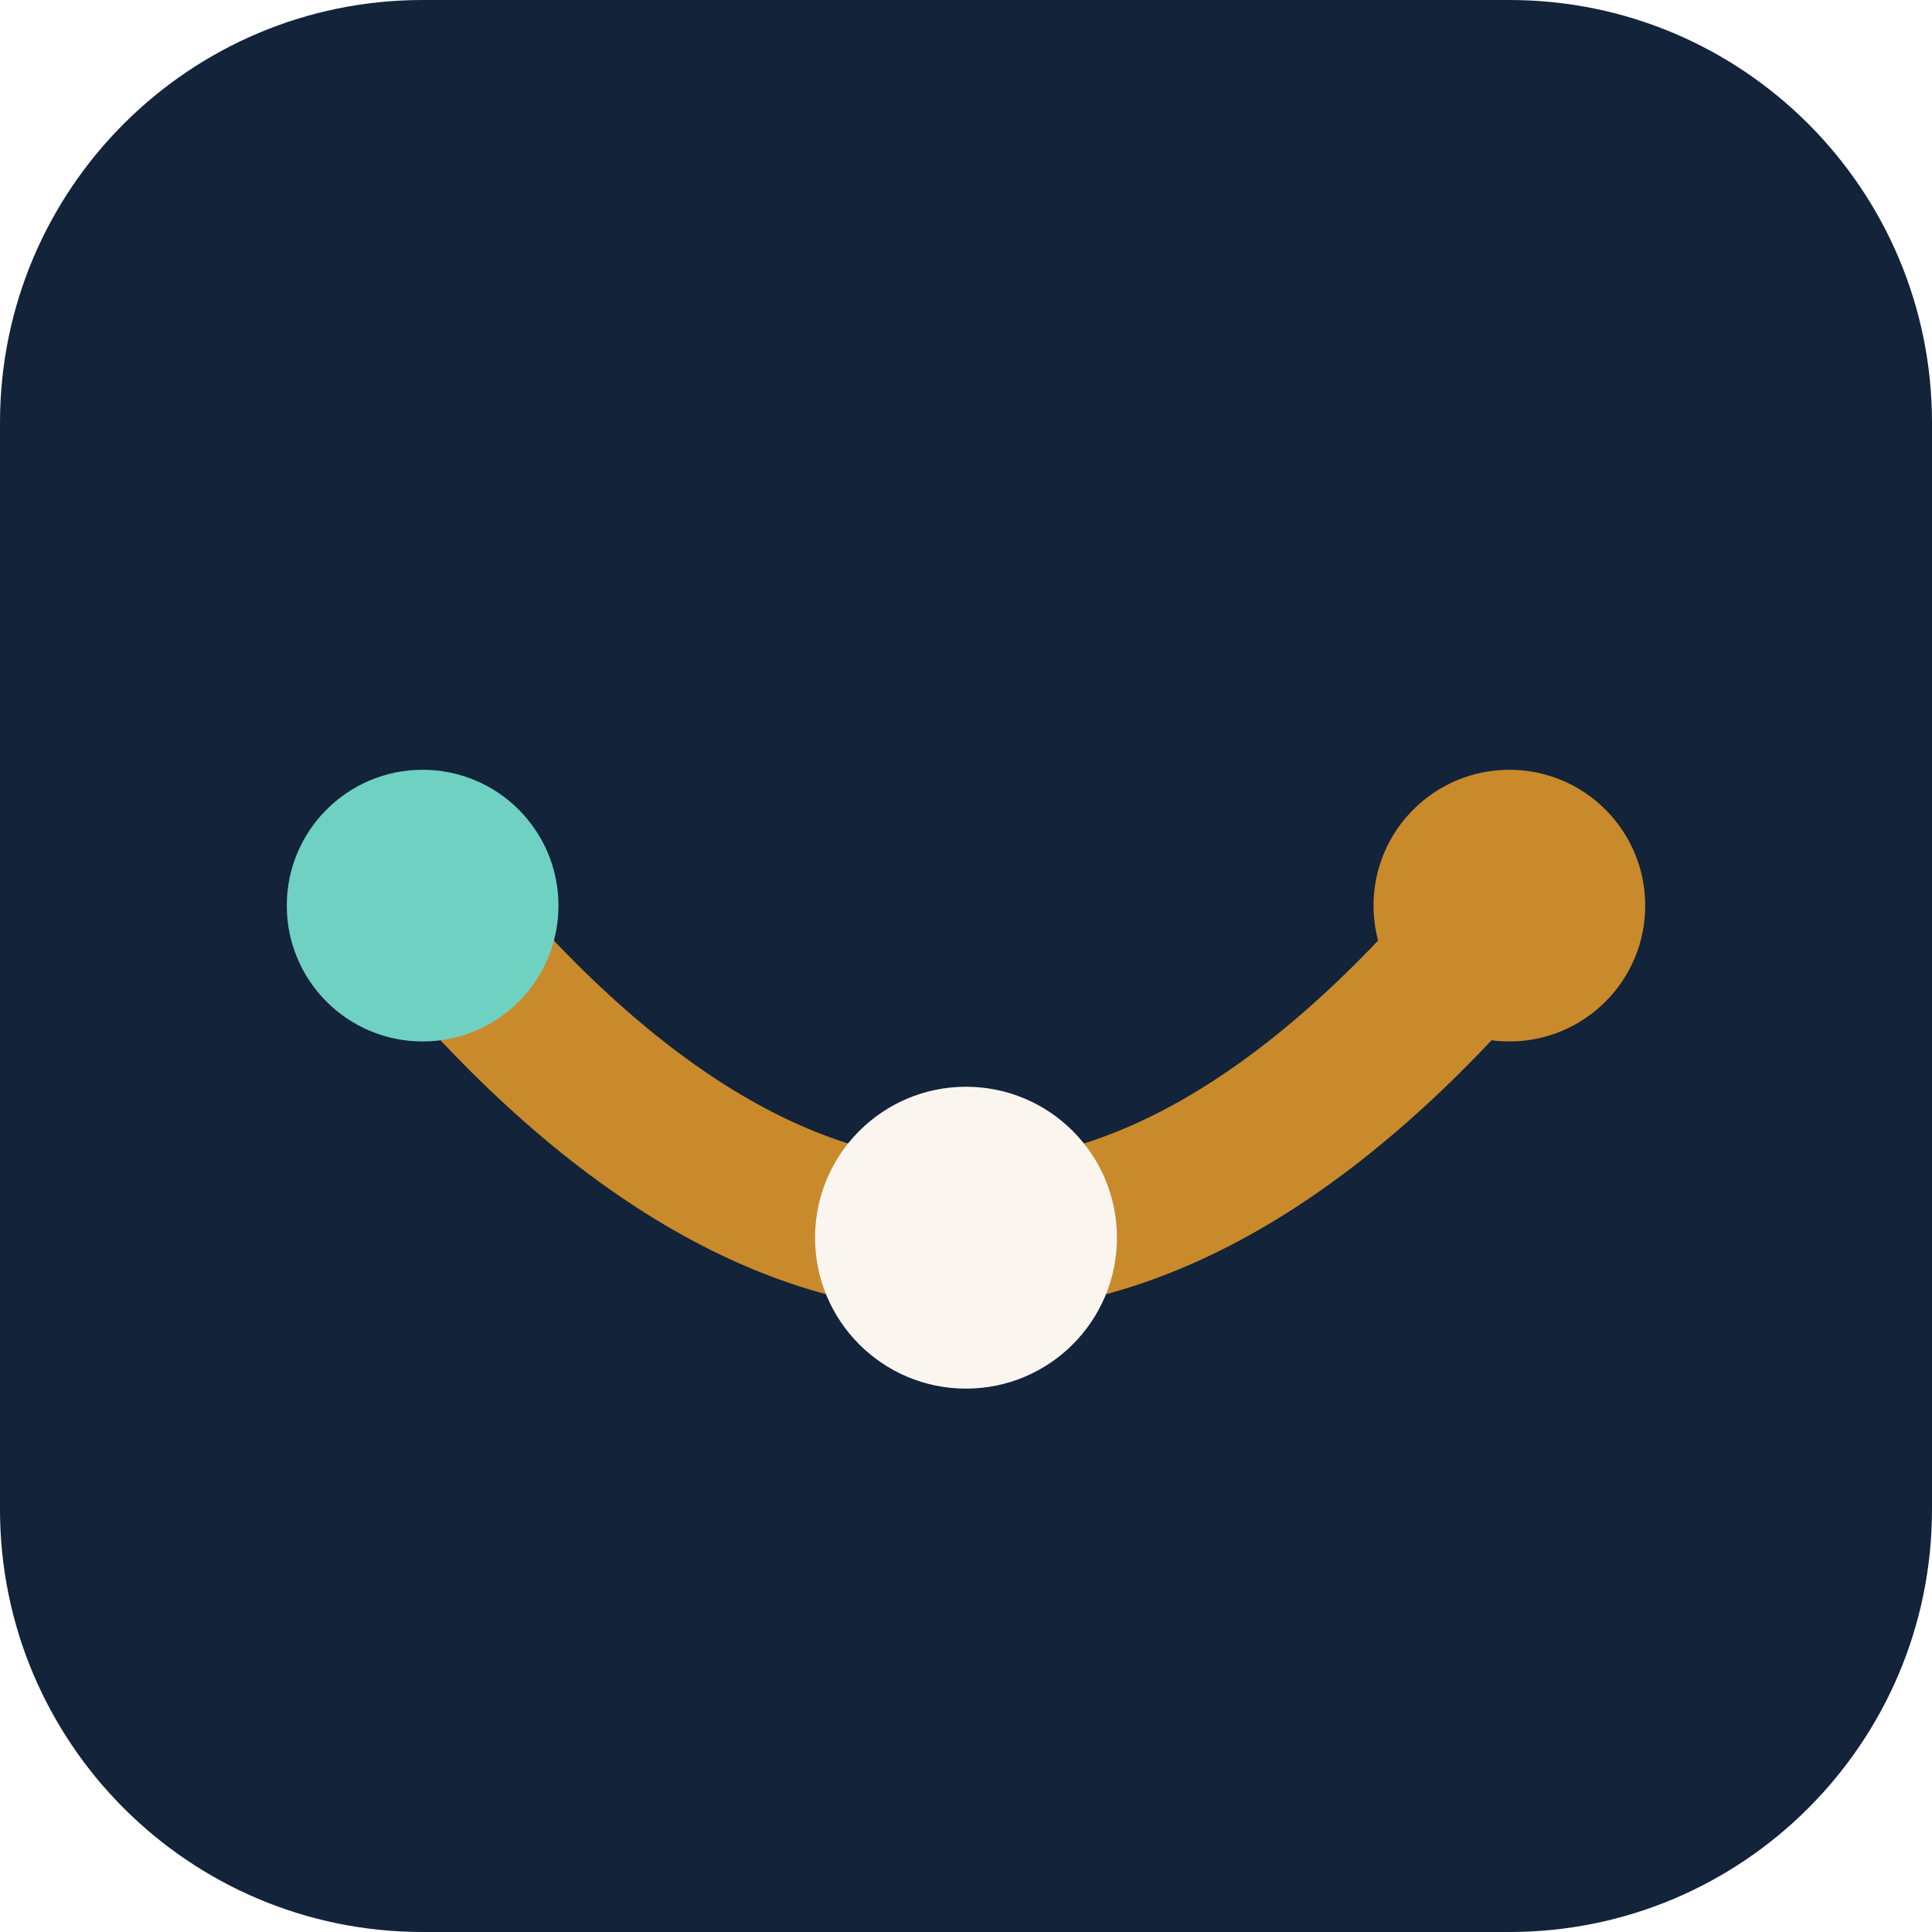
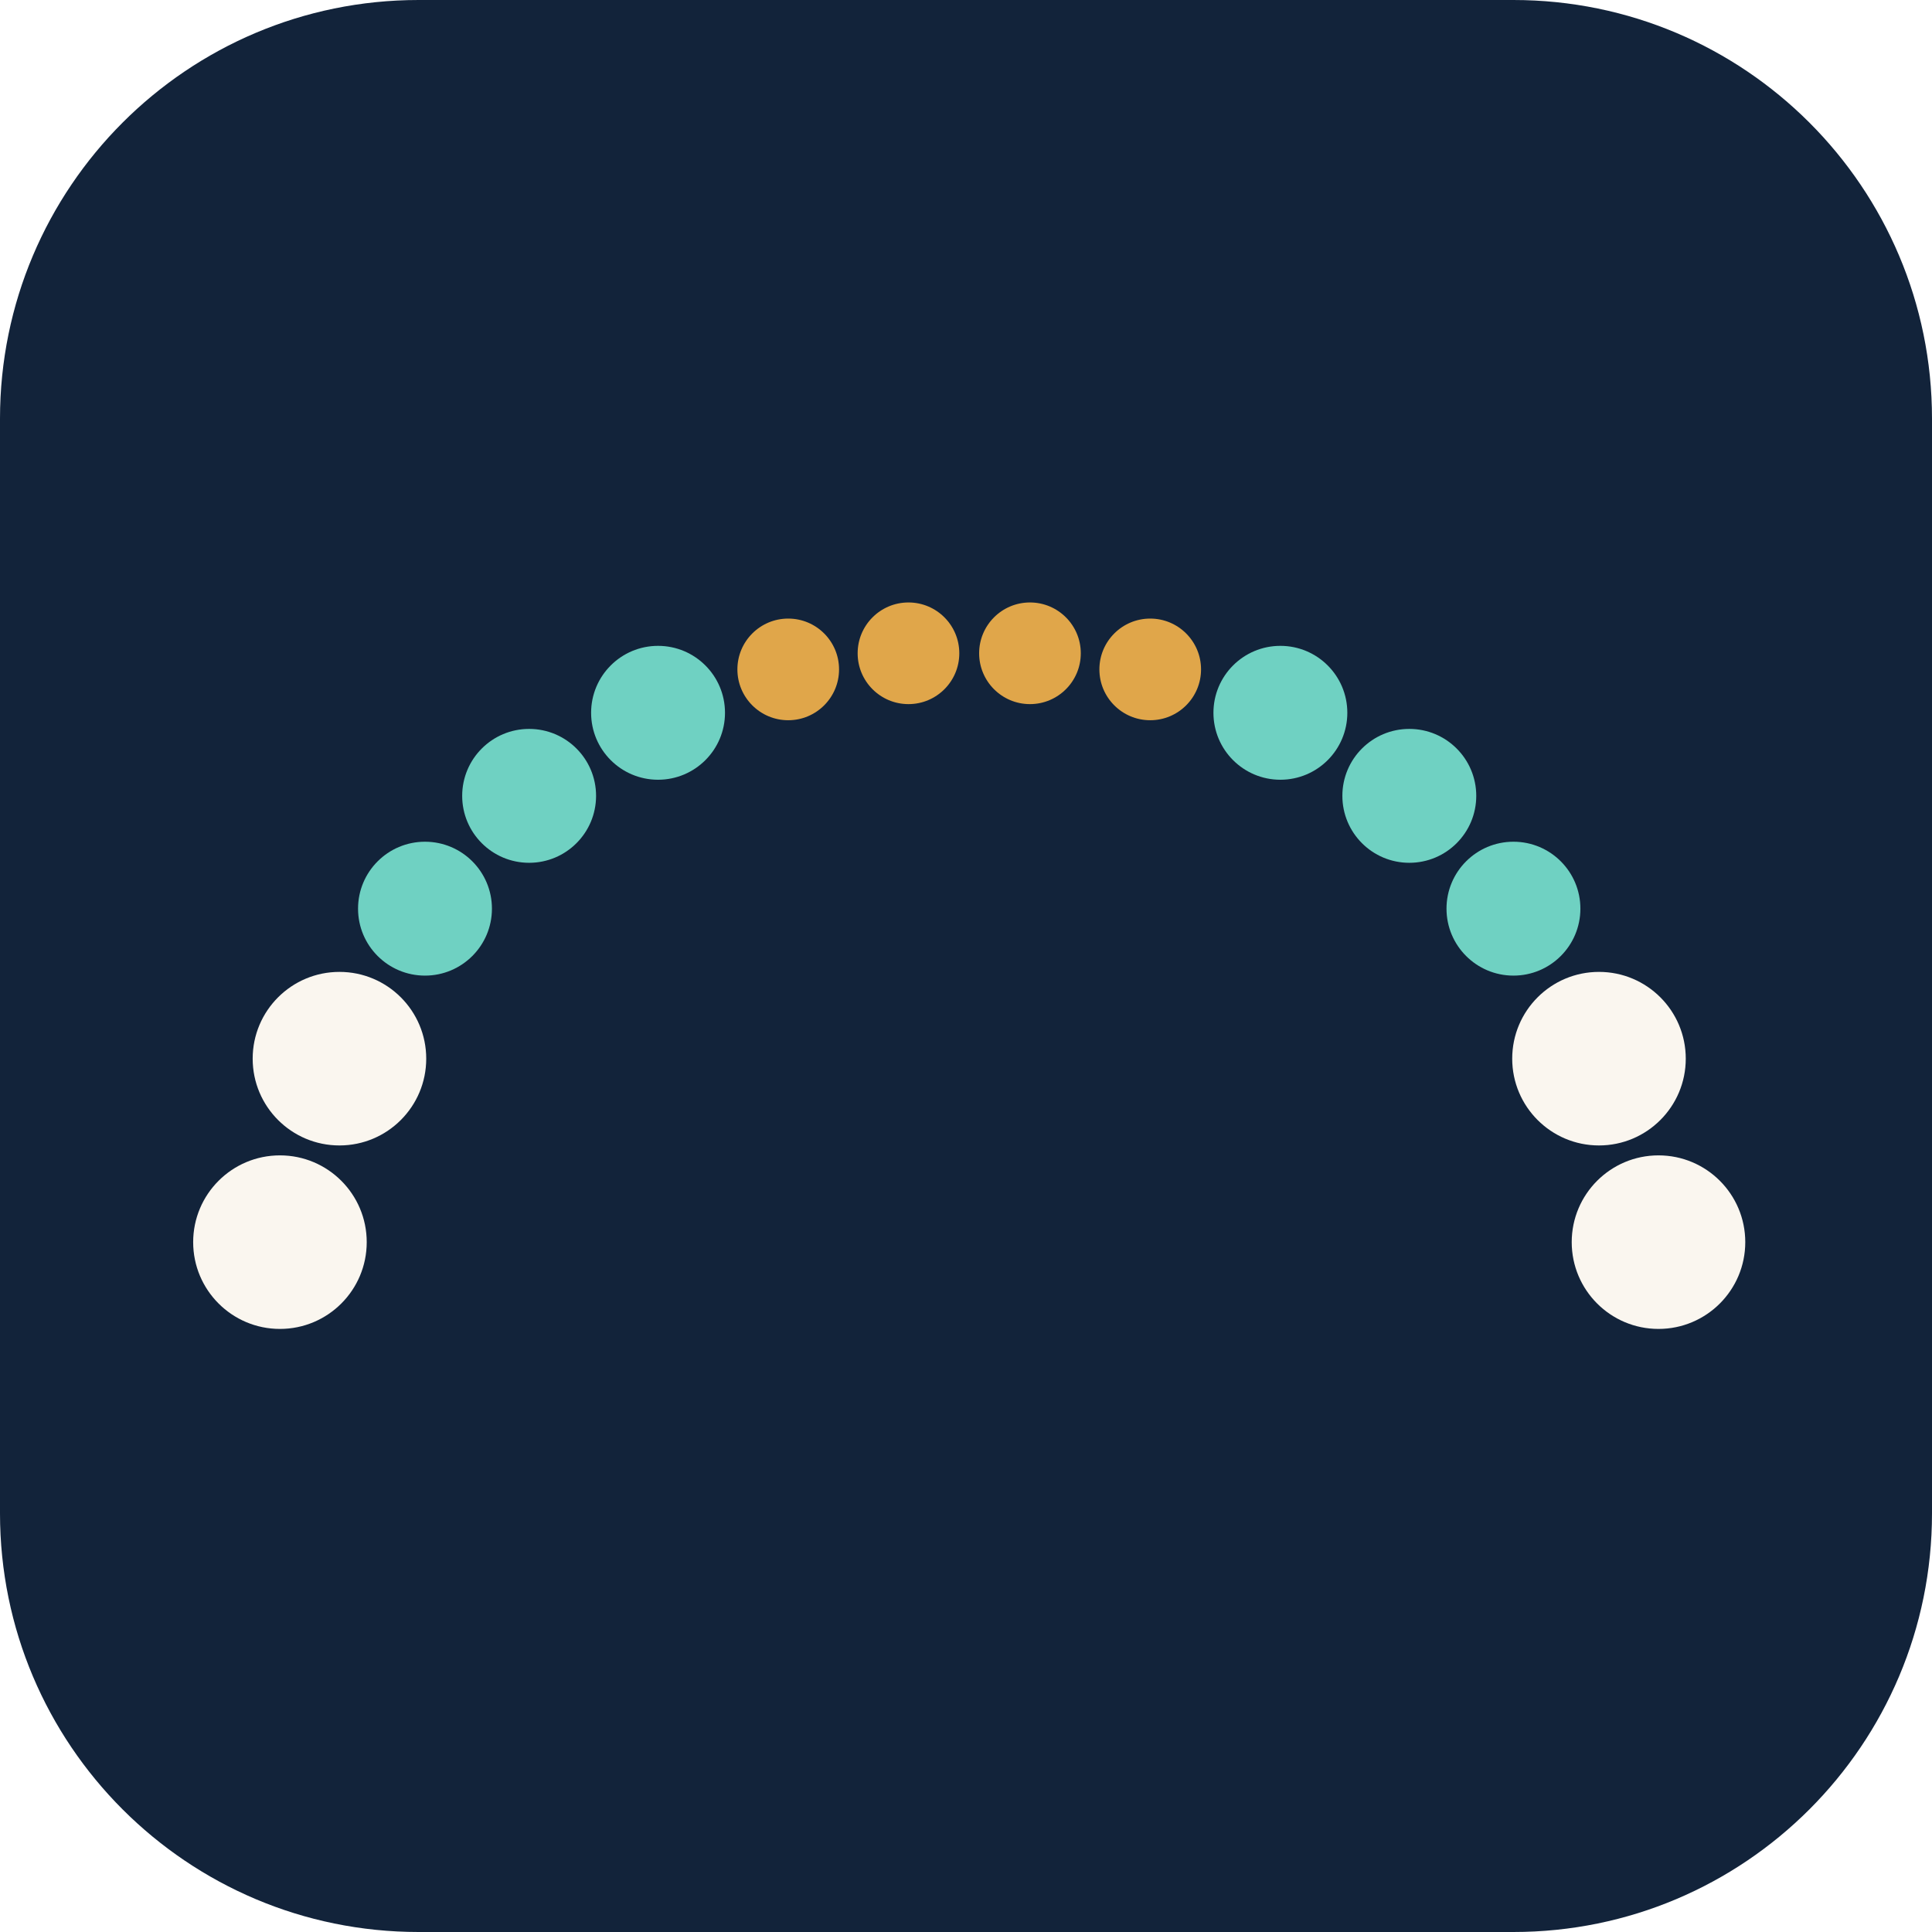
- <svg xmlns="http://www.w3.org/2000/svg" viewBox="0 0 64 64">
-   <rect width="64" height="64" rx="14" fill="#12233A" />
-   <path d="M14 30 Q32 52 50 30" fill="none" stroke="#C98A2C" stroke-width="5" stroke-linecap="round" />
-   <circle cx="14" cy="30" r="4.5" fill="#6FD1C2" />
-   <circle cx="50" cy="30" r="4.5" fill="#C98A2C" />
-   <circle cx="32" cy="41" r="5" fill="#FAF6EF" />
+ <svg xmlns="http://www.w3.org/2000/svg" viewBox="0 0 120 120" width="512" height="512" role="img" aria-label="AlignSystem">
+   <rect width="120" height="120" rx="26" fill="#12233A" />
+   <g transform="translate(14 17.4) scale(0.77)">
+     <circle cx="64.9" cy="30.1" r="4.1" fill="#E0A64A" />
+     <circle cx="74.6" cy="31.4" r="4.1" fill="#E0A64A" />
+     <circle cx="85.1" cy="34.9" r="5.4" fill="#6FD1C2" />
+     <circle cx="95.5" cy="41.6" r="5.4" fill="#6FD1C2" />
+     <circle cx="103.9" cy="50.7" r="5.4" fill="#6FD1C2" />
+     <circle cx="110.8" cy="62.8" r="7" fill="#FAF6EF" />
+     <circle cx="115.6" cy="77.6" r="7" fill="#FAF6EF" />
+     <circle cx="55.1" cy="30.1" r="4.1" fill="#E0A64A" />
+     <circle cx="45.4" cy="31.4" r="4.1" fill="#E0A64A" />
+     <circle cx="34.9" cy="34.9" r="5.4" fill="#6FD1C2" />
+     <circle cx="24.5" cy="41.6" r="5.4" fill="#6FD1C2" />
+     <circle cx="16.1" cy="50.7" r="5.4" fill="#6FD1C2" />
+     <circle cx="9.2" cy="62.8" r="7" fill="#FAF6EF" />
+     <circle cx="4.4" cy="77.6" r="7" fill="#FAF6EF" />
+   </g>
</svg>
